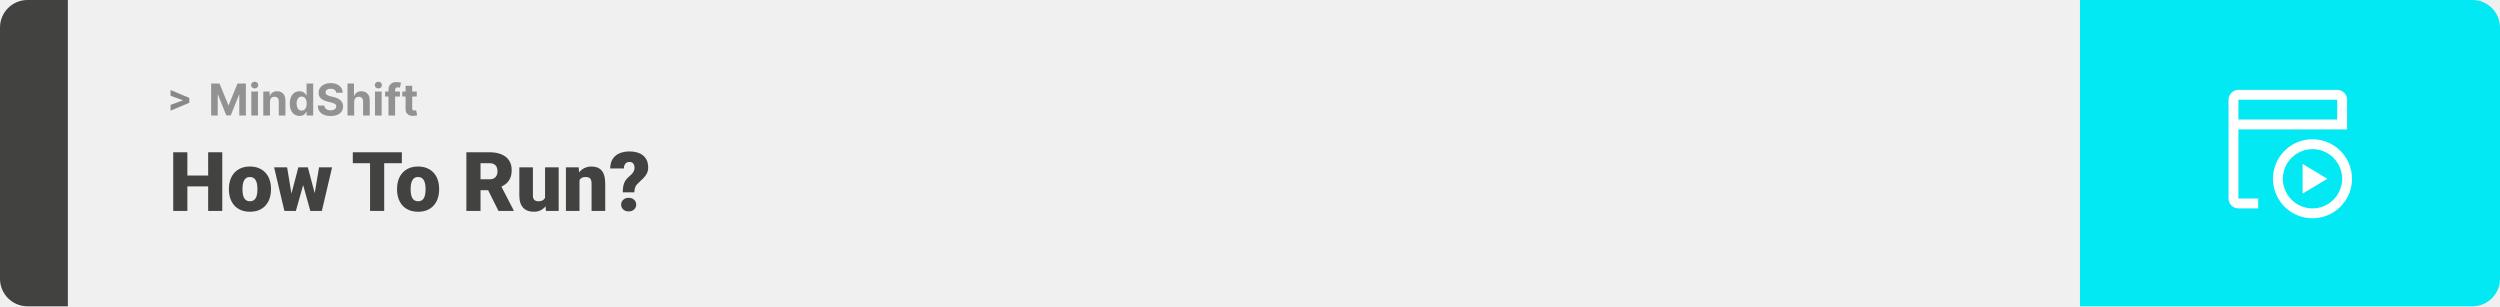
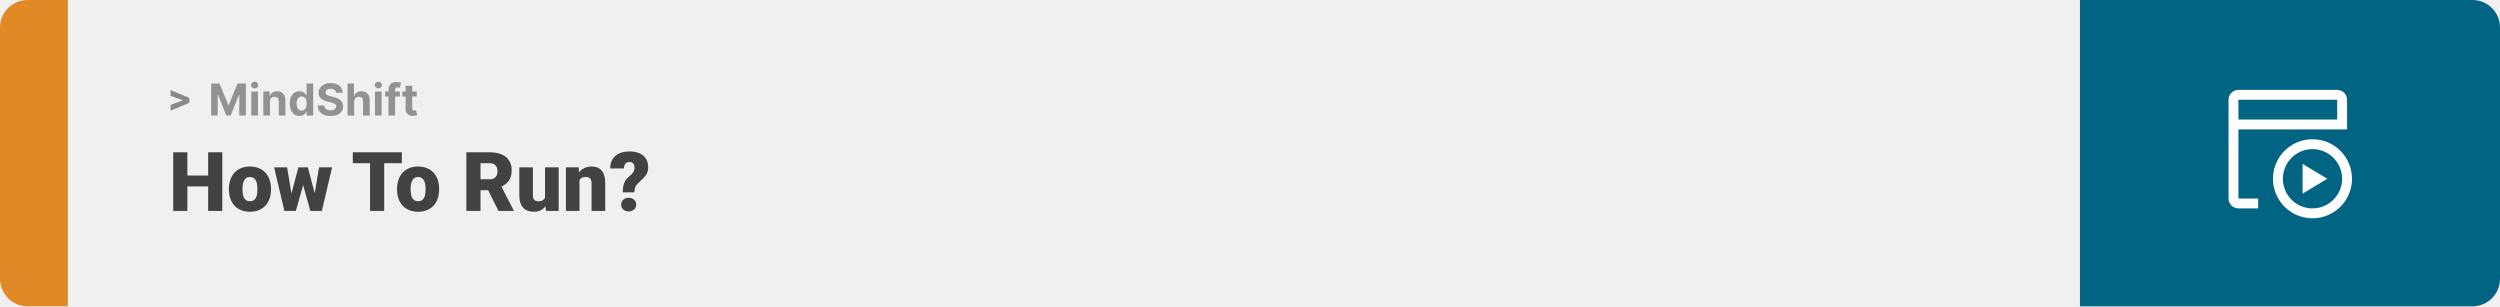
<svg xmlns="http://www.w3.org/2000/svg" width="1363" height="167" viewBox="0 0 1363 167" fill="none">
  <path d="M1348 0H15C6.716 0 0 6.716 0 15V152C0 160.284 6.716 167 15 167H1348C1356.28 167 1363 160.284 1363 152V15C1363 6.716 1356.28 0 1348 0Z" fill="#F0F0F0" />
-   <path d="M0 15C0 6.716 6.716 0 15 0H37V167H15C6.716 167 0 160.284 0 152V15Z" fill="#424241" />
+   <path d="M0 15C0 6.716 6.716 0 15 0H37V167H15C6.716 167 0 160.284 0 152V15Z" fill="#DF8A27" />
  <path d="M115.994 95.708V101.641H99.581V95.708H115.994ZM102.151 83.008V115H94.439V83.008H102.151ZM121.18 83.008V115H113.489V83.008H121.18ZM124.805 103.354V102.893C124.805 101.15 125.054 99.546 125.552 98.081C126.05 96.602 126.783 95.32 127.75 94.236C128.716 93.152 129.91 92.31 131.331 91.709C132.752 91.094 134.393 90.786 136.253 90.786C138.128 90.786 139.776 91.094 141.197 91.709C142.632 92.31 143.833 93.152 144.8 94.236C145.767 95.32 146.5 96.602 146.998 98.081C147.496 99.546 147.745 101.15 147.745 102.893V103.354C147.745 105.083 147.496 106.687 146.998 108.167C146.5 109.631 145.767 110.913 144.8 112.012C143.833 113.096 142.64 113.938 141.219 114.539C139.798 115.139 138.157 115.439 136.297 115.439C134.437 115.439 132.789 115.139 131.353 114.539C129.917 113.938 128.716 113.096 127.75 112.012C126.783 110.913 126.05 109.631 125.552 108.167C125.054 106.687 124.805 105.083 124.805 103.354ZM132.21 102.893V103.354C132.21 104.248 132.276 105.083 132.408 105.859C132.54 106.636 132.759 107.317 133.067 107.903C133.375 108.474 133.792 108.921 134.319 109.243C134.847 109.565 135.506 109.727 136.297 109.727C137.073 109.727 137.718 109.565 138.23 109.243C138.758 108.921 139.175 108.474 139.483 107.903C139.791 107.317 140.01 106.636 140.142 105.859C140.274 105.083 140.34 104.248 140.34 103.354V102.893C140.34 102.029 140.274 101.216 140.142 100.454C140.01 99.678 139.791 98.997 139.483 98.411C139.175 97.81 138.758 97.341 138.23 97.004C137.703 96.668 137.044 96.499 136.253 96.499C135.477 96.499 134.825 96.668 134.297 97.004C133.785 97.341 133.375 97.81 133.067 98.411C132.759 98.997 132.54 99.678 132.408 100.454C132.276 101.216 132.21 102.029 132.21 102.893ZM158.27 107.925L162.664 91.226H167.3L165.652 99.597L161.302 115H157.588L158.27 107.925ZM156.534 91.226L159.258 107.793L159.566 115H155.062L149.437 91.226H156.534ZM171.211 107.441L173.958 91.226H181.055L175.474 115H170.97L171.211 107.441ZM167.828 91.226L172.266 107.881L172.947 115H169.19L164.927 99.641L163.345 91.226H167.828ZM209.466 83.008V115H201.753V83.008H209.466ZM219.09 83.008V88.962H192.349V83.008H219.09ZM216.475 103.354V102.893C216.475 101.15 216.724 99.546 217.222 98.081C217.72 96.602 218.453 95.32 219.419 94.236C220.386 93.152 221.58 92.31 223.001 91.709C224.422 91.094 226.062 90.786 227.923 90.786C229.798 90.786 231.446 91.094 232.867 91.709C234.302 92.31 235.503 93.152 236.47 94.236C237.437 95.32 238.169 96.602 238.667 98.081C239.166 99.546 239.415 101.15 239.415 102.893V103.354C239.415 105.083 239.166 106.687 238.667 108.167C238.169 109.631 237.437 110.913 236.47 112.012C235.503 113.096 234.31 113.938 232.889 114.539C231.468 115.139 229.827 115.439 227.967 115.439C226.106 115.439 224.458 115.139 223.023 114.539C221.587 113.938 220.386 113.096 219.419 112.012C218.453 110.913 217.72 109.631 217.222 108.167C216.724 106.687 216.475 105.083 216.475 103.354ZM223.88 102.893V103.354C223.88 104.248 223.946 105.083 224.078 105.859C224.209 106.636 224.429 107.317 224.737 107.903C225.044 108.474 225.462 108.921 225.989 109.243C226.517 109.565 227.176 109.727 227.967 109.727C228.743 109.727 229.388 109.565 229.9 109.243C230.428 108.921 230.845 108.474 231.153 107.903C231.46 107.317 231.68 106.636 231.812 105.859C231.944 105.083 232.01 104.248 232.01 103.354V102.893C232.01 102.029 231.944 101.216 231.812 100.454C231.68 99.678 231.46 98.997 231.153 98.411C230.845 97.81 230.428 97.341 229.9 97.004C229.373 96.668 228.714 96.499 227.923 96.499C227.146 96.499 226.495 96.668 225.967 97.004C225.455 97.341 225.044 97.81 224.737 98.411C224.429 98.997 224.209 99.678 224.078 100.454C223.946 101.216 223.88 102.029 223.88 102.893ZM254.268 83.008H266.858C269.319 83.008 271.458 83.374 273.274 84.106C275.091 84.839 276.49 85.923 277.471 87.358C278.467 88.794 278.965 90.566 278.965 92.676C278.965 94.507 278.68 96.038 278.108 97.268C277.537 98.499 276.739 99.517 275.713 100.322C274.703 101.113 273.523 101.765 272.176 102.278L269.649 103.706H259.08L259.036 97.751H266.858C267.84 97.751 268.653 97.576 269.297 97.224C269.942 96.873 270.425 96.374 270.748 95.73C271.084 95.071 271.253 94.287 271.253 93.379C271.253 92.456 271.084 91.665 270.748 91.006C270.411 90.347 269.913 89.841 269.253 89.49C268.609 89.138 267.811 88.962 266.858 88.962H261.98V115H254.268V83.008ZM271.78 115L264.705 100.85L272.879 100.806L280.042 114.67V115H271.78ZM297.159 109.221V91.226H304.585V115H297.642L297.159 109.221ZM297.862 104.387L299.795 104.343C299.795 105.94 299.605 107.419 299.224 108.782C298.843 110.129 298.279 111.301 297.532 112.297C296.8 113.293 295.892 114.07 294.808 114.626C293.738 115.168 292.5 115.439 291.094 115.439C289.922 115.439 288.846 115.278 287.864 114.956C286.897 114.619 286.062 114.099 285.359 113.396C284.656 112.678 284.107 111.763 283.711 110.649C283.331 109.521 283.14 108.174 283.14 106.606V91.226H290.545V106.65C290.545 107.178 290.611 107.632 290.743 108.013C290.875 108.394 291.065 108.716 291.314 108.979C291.563 109.229 291.871 109.419 292.237 109.551C292.618 109.668 293.05 109.727 293.533 109.727C294.646 109.727 295.518 109.492 296.148 109.023C296.778 108.555 297.217 107.917 297.466 107.112C297.73 106.306 297.862 105.398 297.862 104.387ZM315.945 96.301V115H308.541V91.226H315.484L315.945 96.301ZM315.066 102.3L313.331 102.344C313.331 100.527 313.55 98.909 313.99 97.488C314.429 96.052 315.052 94.836 315.857 93.84C316.663 92.844 317.623 92.09 318.736 91.577C319.864 91.05 321.116 90.786 322.493 90.786C323.592 90.786 324.595 90.947 325.503 91.269C326.426 91.592 327.217 92.112 327.876 92.83C328.55 93.547 329.063 94.499 329.415 95.686C329.781 96.858 329.964 98.308 329.964 100.037V115H322.515V100.015C322.515 99.062 322.383 98.337 322.12 97.839C321.856 97.327 321.475 96.975 320.977 96.785C320.479 96.594 319.871 96.499 319.153 96.499C318.392 96.499 317.747 96.645 317.22 96.939C316.692 97.231 316.268 97.642 315.945 98.169C315.638 98.682 315.411 99.29 315.264 99.993C315.132 100.696 315.066 101.465 315.066 102.3ZM345.85 104.871H339.544C339.544 103.582 339.632 102.446 339.808 101.465C339.998 100.469 340.32 99.575 340.774 98.784C341.229 97.993 341.844 97.261 342.62 96.587C343.309 96.016 343.902 95.466 344.4 94.939C344.898 94.412 345.279 93.877 345.542 93.335C345.806 92.793 345.938 92.214 345.938 91.599C345.938 90.837 345.828 90.215 345.608 89.731C345.403 89.248 345.088 88.889 344.664 88.655C344.253 88.406 343.733 88.281 343.104 88.281C342.591 88.281 342.107 88.406 341.653 88.655C341.214 88.904 340.855 89.292 340.577 89.819C340.298 90.332 340.145 91.013 340.115 91.863H332.667C332.71 89.68 333.194 87.908 334.117 86.545C335.054 85.168 336.299 84.165 337.852 83.535C339.419 82.891 341.17 82.568 343.104 82.568C345.242 82.568 347.081 82.898 348.619 83.557C350.157 84.216 351.336 85.198 352.156 86.501C352.977 87.79 353.387 89.38 353.387 91.269C353.387 92.529 353.145 93.628 352.662 94.565C352.193 95.488 351.556 96.353 350.75 97.158C349.959 97.949 349.073 98.799 348.091 99.707C347.242 100.454 346.663 101.216 346.355 101.992C346.048 102.754 345.879 103.713 345.85 104.871ZM338.643 111.55C338.643 110.496 339.024 109.617 339.786 108.914C340.547 108.196 341.536 107.837 342.752 107.837C343.968 107.837 344.957 108.196 345.718 108.914C346.48 109.617 346.861 110.496 346.861 111.55C346.861 112.605 346.48 113.491 345.718 114.209C344.957 114.912 343.968 115.264 342.752 115.264C341.536 115.264 340.547 114.912 339.786 114.209C339.024 113.491 338.643 112.605 338.643 111.55Z" fill="#424241" />
-   <path d="M1363 15C1363 6.716 1356.28 0 1348 0H1134V167H1348C1356.28 167 1363 160.284 1363 152V15Z" fill="#03E9F4" />
+   <path d="M1363 15C1363 6.716 1356.28 0 1348 0H1134V167H1348C1356.28 167 1363 160.284 1363 152V15Z" fill="#026483" />
  <path d="M1260.77 81.308C1263.96 81.308 1267.09 82.255 1269.74 84.03C1272.4 85.805 1274.47 88.328 1275.69 91.28C1276.92 94.232 1277.24 97.48 1276.61 100.613C1275.99 103.747 1274.45 106.625 1272.19 108.884C1269.93 111.143 1267.05 112.682 1263.92 113.305C1260.79 113.928 1257.54 113.609 1254.59 112.386C1251.64 111.163 1249.11 109.093 1247.34 106.436C1245.56 103.78 1244.62 100.657 1244.62 97.462C1244.62 93.177 1246.32 89.069 1249.35 86.039C1252.38 83.01 1256.49 81.308 1260.77 81.308ZM1260.77 75.923C1256.51 75.923 1252.35 77.186 1248.8 79.553C1245.26 81.92 1242.5 85.284 1240.87 89.219C1239.24 93.155 1238.81 97.486 1239.64 101.664C1240.48 105.842 1242.53 109.679 1245.54 112.692C1248.55 115.704 1252.39 117.755 1256.57 118.586C1260.75 119.417 1265.08 118.991 1269.01 117.361C1272.95 115.73 1276.31 112.97 1278.68 109.428C1281.04 105.886 1282.31 101.722 1282.31 97.462C1282.31 91.749 1280.04 86.271 1276 82.232C1271.96 78.193 1266.48 75.923 1260.77 75.923Z" fill="white" />
  <path d="M1274.23 49H1220.38C1218.96 49 1217.59 49.567 1216.58 50.577C1215.57 51.587 1215 52.956 1215 54.385V108.231C1215 109.659 1215.57 111.028 1216.58 112.038C1217.59 113.048 1218.96 113.615 1220.38 113.615H1231.15V108.231H1220.38V70.538H1279.62V54.385C1279.62 52.956 1279.05 51.587 1278.04 50.577C1277.03 49.567 1275.66 49 1274.23 49ZM1220.38 65.154V54.385H1274.23V65.154H1220.38Z" fill="white" />
  <path d="M1255.38 89.385V105.539L1268.85 97.462L1255.38 89.385Z" fill="white" />
  <path d="M100.511 54.922L93 52.238V49.086L103.207 53.375V55.637L100.511 54.922ZM93 57.172L100.523 54.43L103.207 53.785V56.035L93 60.324V57.172Z" fill="#888888" />
  <path d="M115.123 45.545H119.674L124.48 57.273H124.685L129.492 45.545H134.043V63H130.463V51.639H130.319L125.801 62.915H123.364L118.847 51.597H118.702V63H115.123V45.545ZM137.015 63V49.909H140.646V63H137.015ZM138.839 48.222C138.299 48.222 137.836 48.043 137.45 47.685C137.069 47.321 136.879 46.886 136.879 46.381C136.879 45.881 137.069 45.452 137.45 45.094C137.836 44.73 138.299 44.548 138.839 44.548C139.379 44.548 139.839 44.73 140.22 45.094C140.606 45.452 140.799 45.881 140.799 46.381C140.799 46.886 140.606 47.321 140.22 47.685C139.839 48.043 139.379 48.222 138.839 48.222ZM147.185 55.432V63H143.554V49.909H147.015V52.219H147.168C147.458 51.457 147.944 50.855 148.625 50.412C149.307 49.963 150.134 49.739 151.105 49.739C152.015 49.739 152.807 49.938 153.483 50.335C154.159 50.733 154.685 51.301 155.06 52.04C155.435 52.773 155.623 53.648 155.623 54.665V63H151.992V55.312C151.998 54.511 151.793 53.886 151.378 53.438C150.963 52.983 150.392 52.756 149.665 52.756C149.176 52.756 148.745 52.861 148.37 53.071C148 53.281 147.711 53.588 147.5 53.992C147.296 54.389 147.191 54.869 147.185 55.432ZM163.308 63.213C162.314 63.213 161.413 62.957 160.606 62.446C159.805 61.929 159.169 61.17 158.697 60.17C158.231 59.165 157.998 57.932 157.998 56.472C157.998 54.972 158.24 53.724 158.723 52.73C159.206 51.73 159.848 50.983 160.649 50.489C161.456 49.989 162.339 49.739 163.299 49.739C164.032 49.739 164.643 49.864 165.132 50.114C165.626 50.358 166.024 50.665 166.325 51.034C166.632 51.398 166.865 51.756 167.024 52.108H167.135V45.545H170.757V63H167.177V60.903H167.024C166.853 61.267 166.612 61.628 166.299 61.986C165.993 62.338 165.592 62.631 165.098 62.864C164.609 63.097 164.012 63.213 163.308 63.213ZM164.458 60.324C165.044 60.324 165.538 60.165 165.941 59.847C166.35 59.523 166.663 59.071 166.879 58.492C167.1 57.912 167.211 57.233 167.211 56.455C167.211 55.676 167.103 55 166.887 54.426C166.672 53.852 166.359 53.409 165.95 53.097C165.541 52.784 165.044 52.628 164.458 52.628C163.862 52.628 163.359 52.79 162.95 53.114C162.541 53.438 162.231 53.886 162.021 54.46C161.811 55.034 161.706 55.699 161.706 56.455C161.706 57.216 161.811 57.889 162.021 58.474C162.237 59.054 162.547 59.508 162.95 59.838C163.359 60.162 163.862 60.324 164.458 60.324ZM183.279 50.565C183.211 49.878 182.918 49.344 182.401 48.963C181.884 48.582 181.182 48.392 180.296 48.392C179.694 48.392 179.185 48.477 178.77 48.648C178.355 48.812 178.037 49.043 177.816 49.338C177.6 49.633 177.492 49.969 177.492 50.344C177.48 50.656 177.546 50.929 177.688 51.162C177.836 51.395 178.037 51.597 178.293 51.767C178.549 51.932 178.844 52.077 179.179 52.202C179.515 52.321 179.873 52.423 180.253 52.508L181.821 52.883C182.583 53.054 183.282 53.281 183.918 53.565C184.554 53.849 185.105 54.199 185.571 54.614C186.037 55.028 186.398 55.517 186.654 56.08C186.915 56.642 187.049 57.287 187.054 58.014C187.049 59.082 186.776 60.008 186.236 60.793C185.702 61.571 184.929 62.176 183.918 62.608C182.912 63.034 181.699 63.247 180.279 63.247C178.87 63.247 177.642 63.031 176.597 62.599C175.557 62.168 174.745 61.528 174.159 60.682C173.58 59.83 173.276 58.776 173.248 57.52H176.819C176.858 58.105 177.026 58.594 177.321 58.986C177.623 59.372 178.023 59.665 178.523 59.864C179.029 60.057 179.6 60.153 180.236 60.153C180.861 60.153 181.404 60.062 181.864 59.881C182.33 59.699 182.691 59.446 182.946 59.122C183.202 58.798 183.33 58.426 183.33 58.006C183.33 57.614 183.213 57.284 182.98 57.017C182.753 56.75 182.418 56.523 181.975 56.335C181.537 56.148 181 55.977 180.364 55.824L178.463 55.347C176.992 54.989 175.83 54.429 174.978 53.668C174.125 52.906 173.702 51.881 173.708 50.591C173.702 49.534 173.983 48.611 174.551 47.821C175.125 47.031 175.912 46.415 176.912 45.972C177.912 45.528 179.049 45.307 180.321 45.307C181.617 45.307 182.748 45.528 183.713 45.972C184.685 46.415 185.441 47.031 185.98 47.821C186.52 48.611 186.799 49.526 186.816 50.565H183.279ZM193.099 55.432V63H189.468V45.545H192.997V52.219H193.15C193.446 51.446 193.923 50.841 194.582 50.403C195.241 49.96 196.068 49.739 197.062 49.739C197.971 49.739 198.764 49.938 199.44 50.335C200.122 50.727 200.65 51.293 201.025 52.031C201.406 52.764 201.593 53.642 201.588 54.665V63H197.957V55.312C197.963 54.506 197.758 53.878 197.343 53.429C196.934 52.98 196.36 52.756 195.622 52.756C195.127 52.756 194.69 52.861 194.309 53.071C193.934 53.281 193.639 53.588 193.423 53.992C193.213 54.389 193.105 54.869 193.099 55.432ZM204.445 63V49.909H208.076V63H204.445ZM206.269 48.222C205.729 48.222 205.266 48.043 204.88 47.685C204.499 47.321 204.309 46.886 204.309 46.381C204.309 45.881 204.499 45.452 204.88 45.094C205.266 44.73 205.729 44.548 206.269 44.548C206.809 44.548 207.269 44.73 207.65 45.094C208.036 45.452 208.229 45.881 208.229 46.381C208.229 46.886 208.036 47.321 207.65 47.685C207.269 48.043 206.809 48.222 206.269 48.222ZM218.024 49.909V52.636H209.944V49.909H218.024ZM211.794 63V48.963C211.794 48.014 211.978 47.227 212.348 46.602C212.723 45.977 213.234 45.508 213.882 45.196C214.529 44.883 215.265 44.727 216.089 44.727C216.646 44.727 217.154 44.77 217.615 44.855C218.081 44.94 218.427 45.017 218.654 45.085L218.007 47.812C217.865 47.767 217.689 47.724 217.478 47.685C217.274 47.645 217.064 47.625 216.848 47.625C216.314 47.625 215.941 47.75 215.731 48C215.521 48.244 215.416 48.588 215.416 49.031V63H211.794ZM227.205 49.909V52.636H219.321V49.909H227.205ZM221.111 46.773H224.742V58.977C224.742 59.312 224.793 59.574 224.895 59.761C224.998 59.943 225.14 60.071 225.321 60.145C225.509 60.219 225.725 60.256 225.969 60.256C226.14 60.256 226.31 60.242 226.48 60.213C226.651 60.179 226.782 60.153 226.873 60.136L227.444 62.838C227.262 62.895 227.006 62.96 226.676 63.034C226.347 63.114 225.946 63.162 225.475 63.179C224.6 63.213 223.833 63.097 223.174 62.83C222.52 62.562 222.012 62.148 221.648 61.585C221.284 61.023 221.105 60.312 221.111 59.455V46.773Z" fill="#929292" />
</svg>
